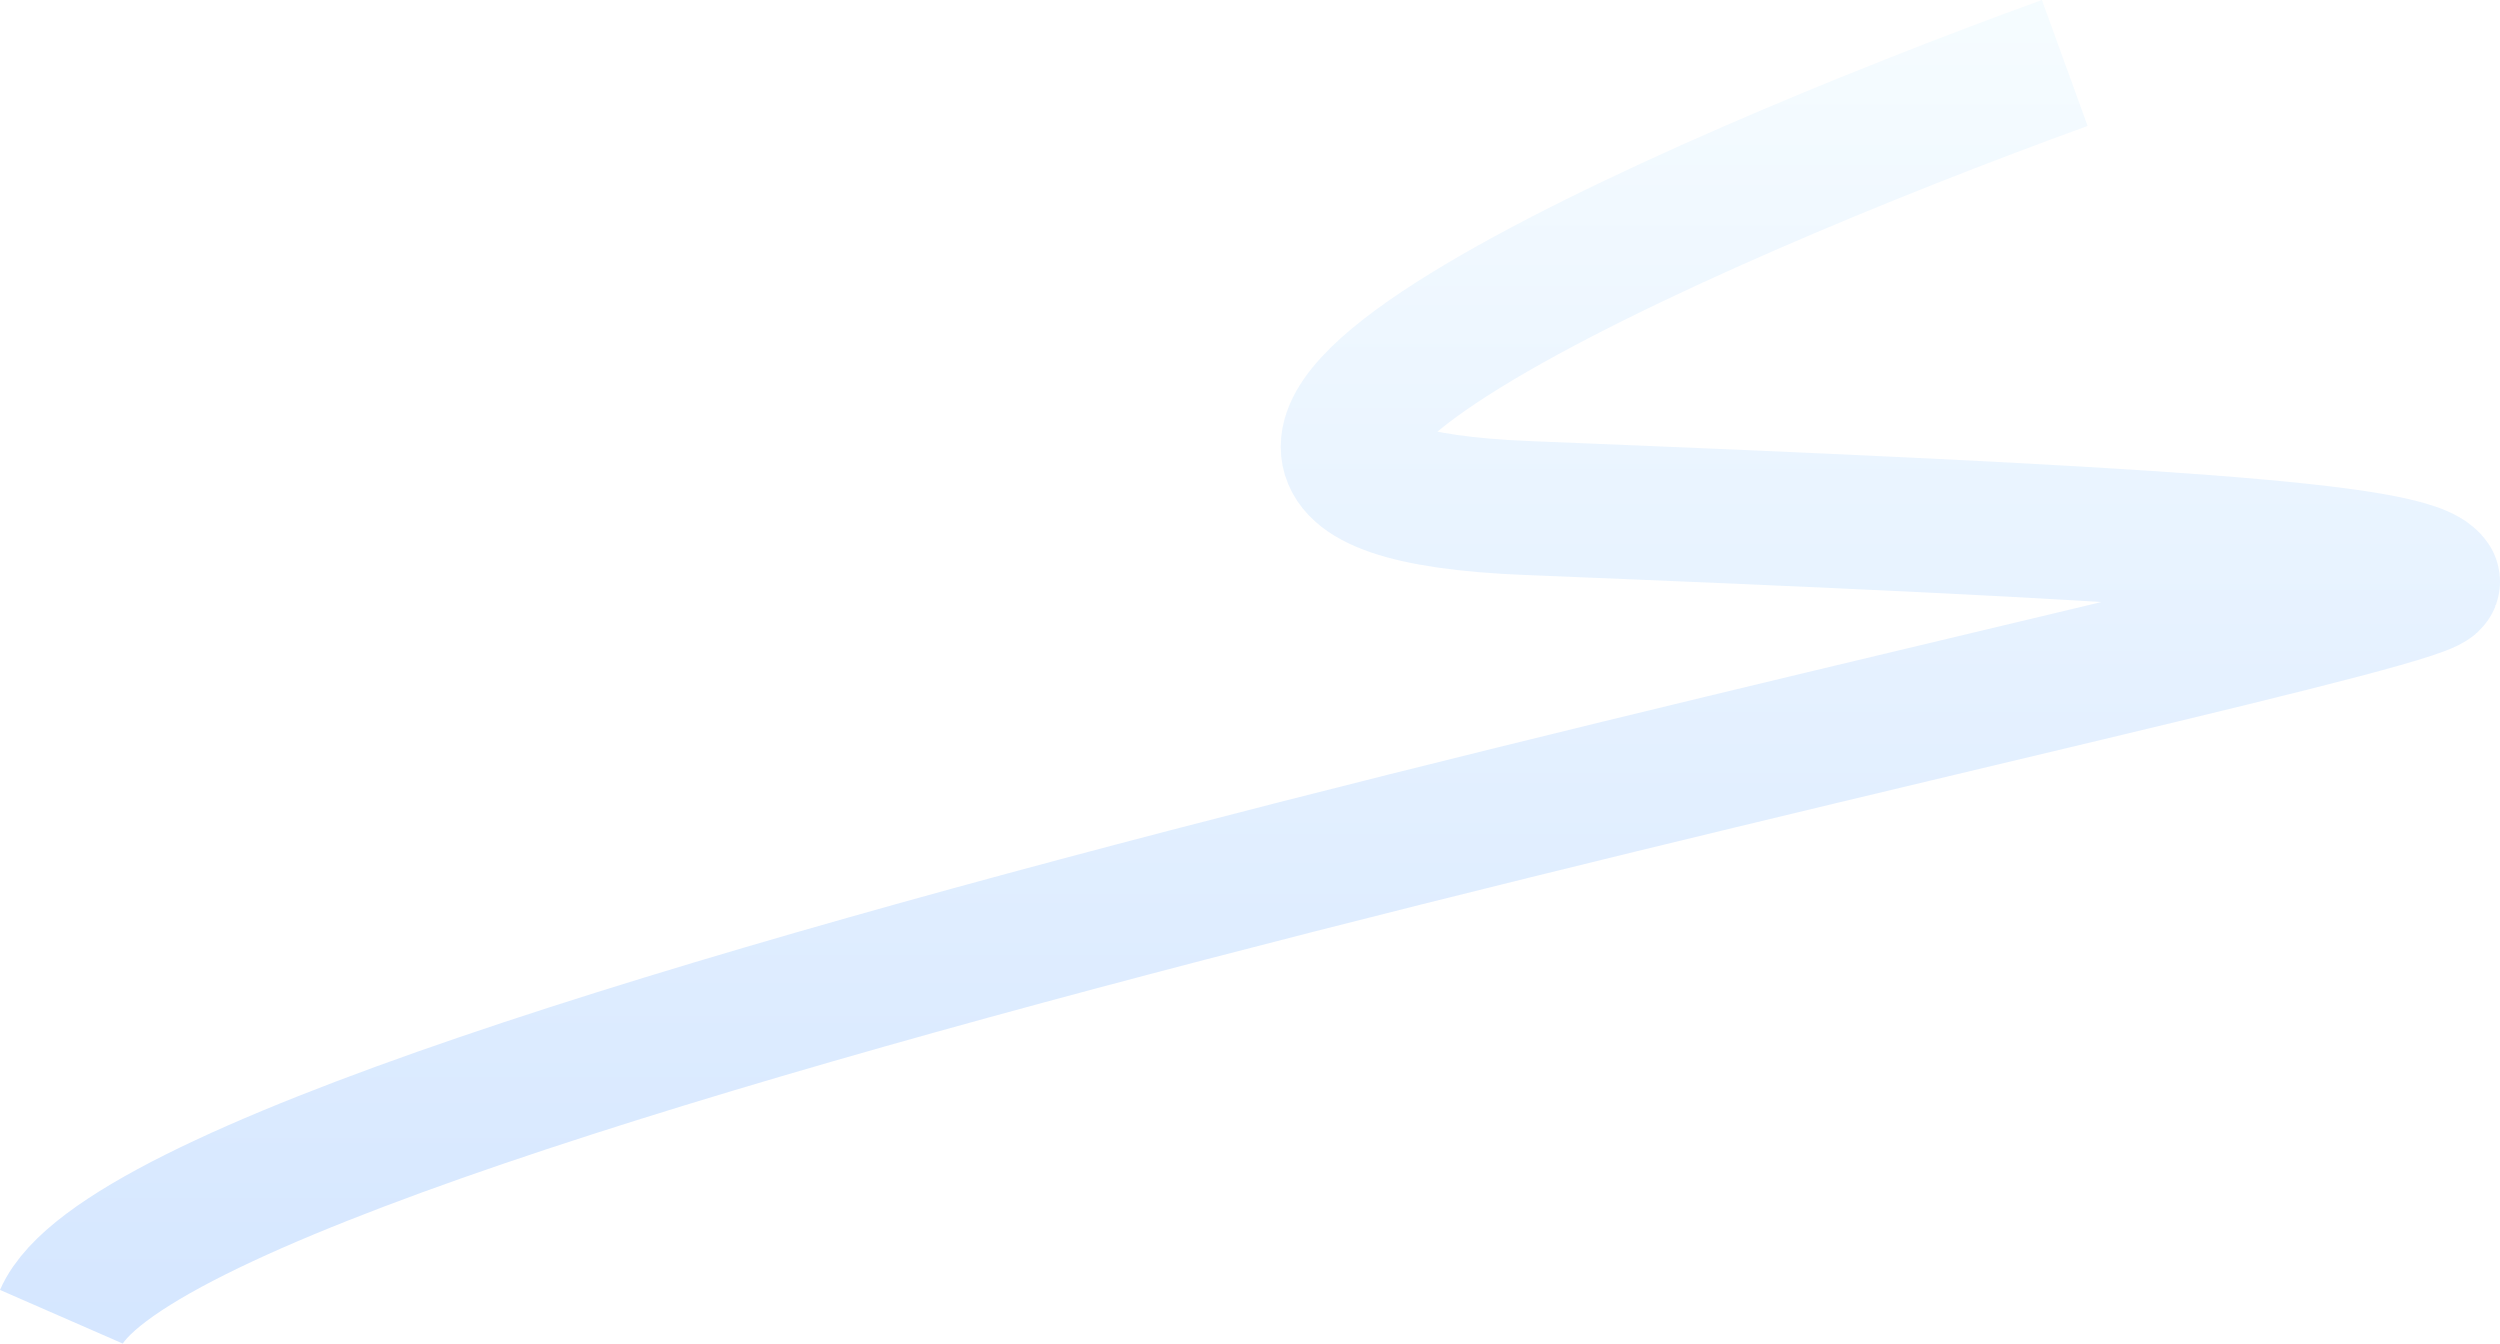
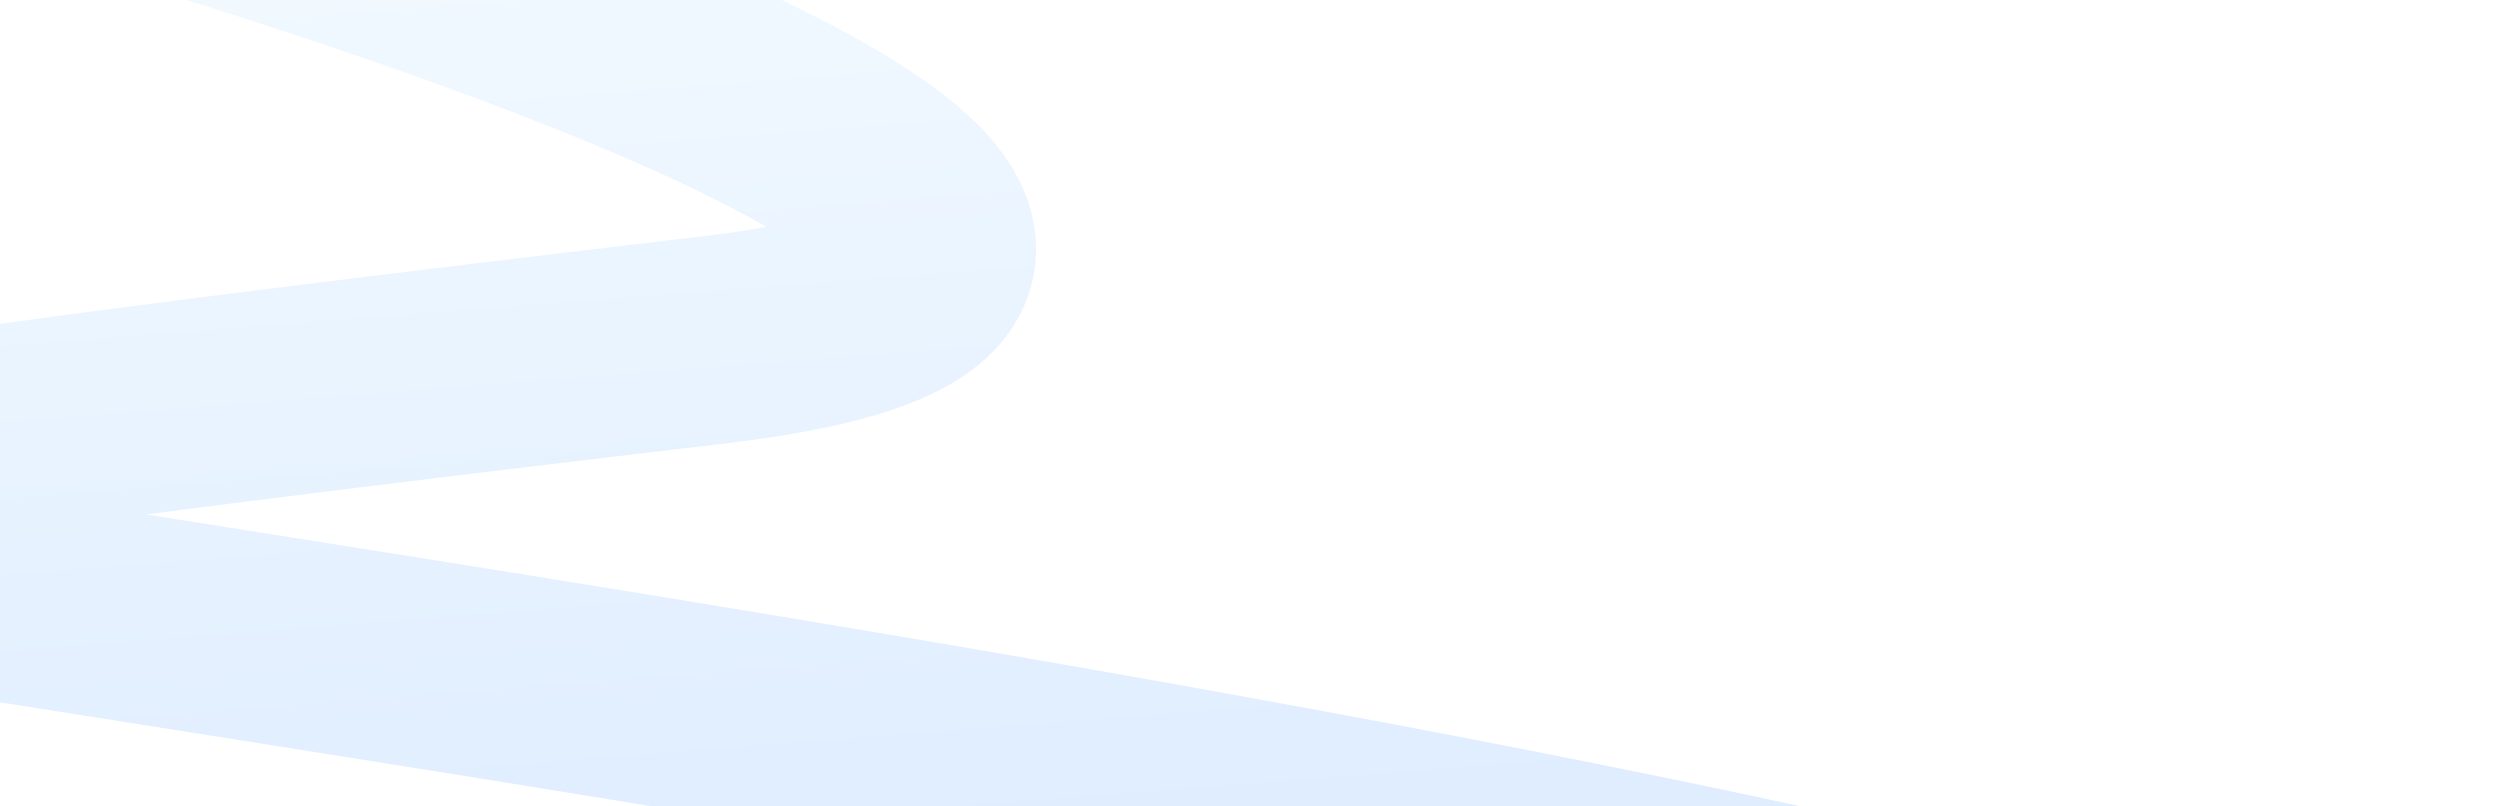
- <svg xmlns="http://www.w3.org/2000/svg" preserveAspectRatio="none" width="100%" height="100%" overflow="visible" style="display: block;" viewBox="0 0 895.591 481.316" fill="none">
-   <path id="Vector 322" d="M739.673 22.56C601.458 72.719 369.465 174.83 547.211 182C769.393 190.963 863.749 196.623 871.539 208.18C879.33 219.737 61.237 381.847 21.994 471.709" stroke="url(#paint0_linear_2006_207)" stroke-opacity="0.2" stroke-width="48" />
+ <svg xmlns="http://www.w3.org/2000/svg" width="1440" height="464" viewBox="0 0 1440 464" fill="none">
+   <path d="M-0.228 -94.222C284.985 -15.078 766.506 153.729 410.881 195.803C-33.65 248.396 -222.142 274.453 -235.979 298.861C-249.815 323.27 1417.37 521.212 1510.13 695.456" stroke="url(#paint0_linear_2010_334)" stroke-opacity="0.2" stroke-width="120" />
  <defs>
-     <linearGradient id="paint0_linear_2006_207" x1="453.133" y1="13.285" x2="453.133" y2="479.386" gradientUnits="userSpaceOnUse">
+     <linearGradient id="paint0_linear_2010_334" x1="573.422" y1="-157.466" x2="646.017" y2="778.013" gradientUnits="userSpaceOnUse">
      <stop stop-color="#CEEEFF" />
      <stop offset="1" stop-color="#2B83FF" />
    </linearGradient>
  </defs>
</svg>
